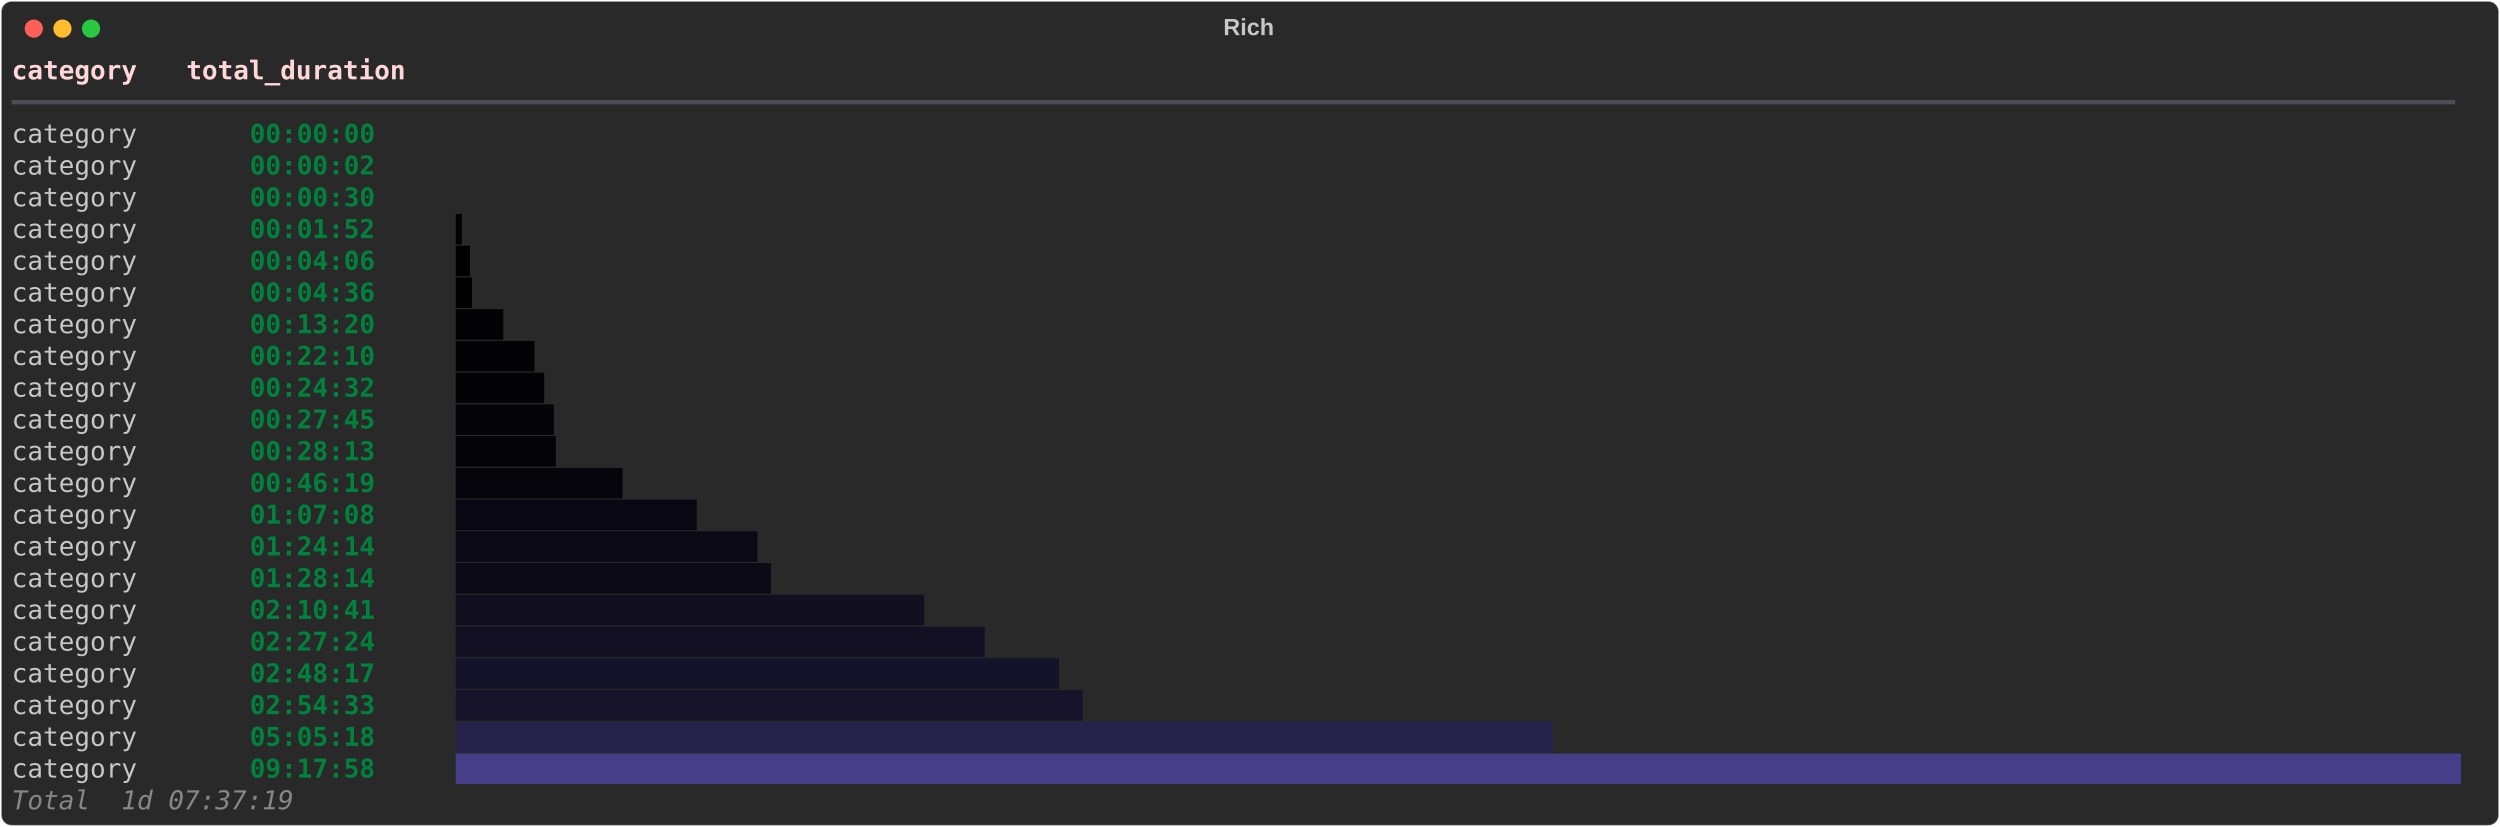
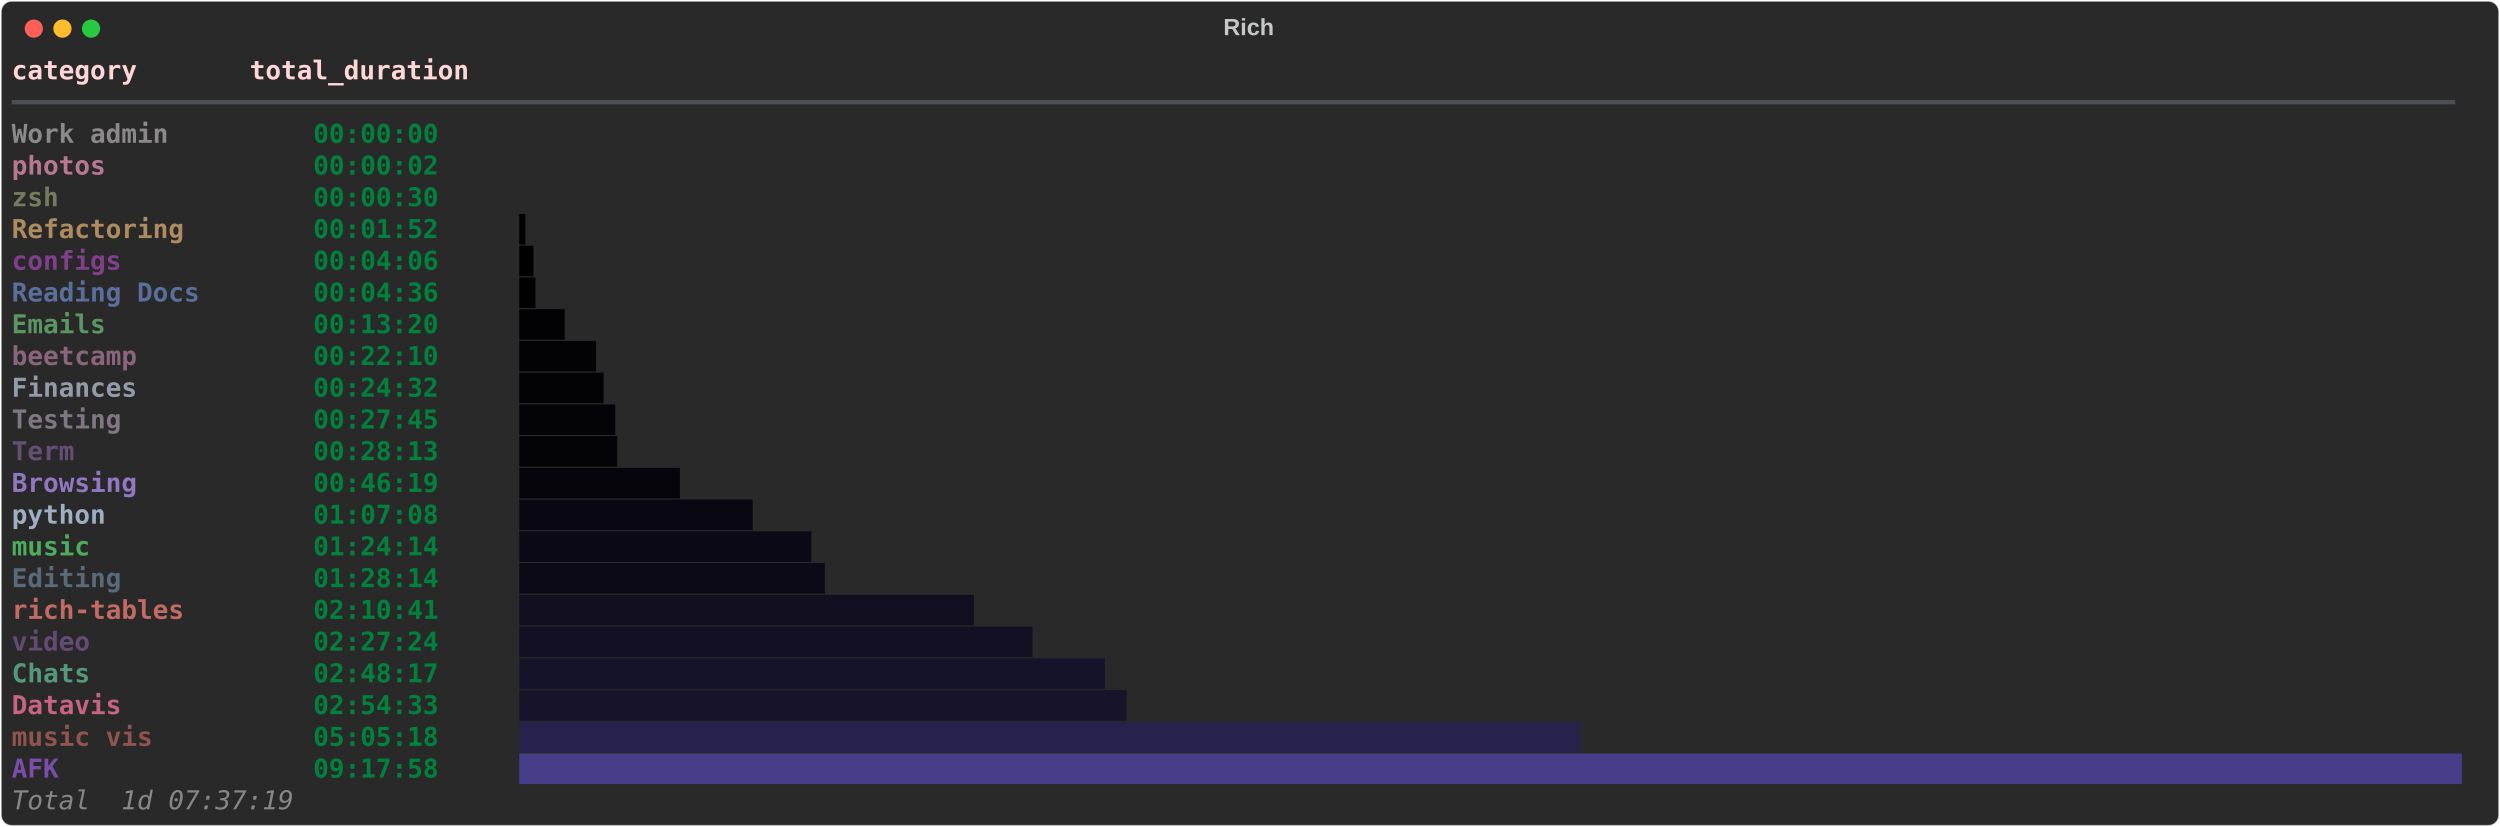
<svg xmlns="http://www.w3.org/2000/svg" class="rich-terminal" viewBox="0 0 1922 635.6">
  <style>

    @font-face {
        font-family: "Fira Code";
        src: local("FiraCode-Regular"),
                url("https://cdnjs.cloudflare.com/ajax/libs/firacode/6.2.0/woff2/FiraCode-Regular.woff2") format("woff2"),
                url("https://cdnjs.cloudflare.com/ajax/libs/firacode/6.2.0/woff/FiraCode-Regular.woff") format("woff");
        font-style: normal;
        font-weight: 400;
    }
    @font-face {
        font-family: "Fira Code";
        src: local("FiraCode-Bold"),
                url("https://cdnjs.cloudflare.com/ajax/libs/firacode/6.2.0/woff2/FiraCode-Bold.woff2") format("woff2"),
                url("https://cdnjs.cloudflare.com/ajax/libs/firacode/6.2.0/woff/FiraCode-Bold.woff") format("woff");
        font-style: bold;
        font-weight: 700;
    }

-     .terminal-638285762-matrix {
+     .terminal-1198754501-matrix {
        font-family: Fira Code, monospace;
        font-size: 20px;
        line-height: 24.4px;
        font-variant-east-asian: full-width;
    }

-     .terminal-638285762-title {
+     .terminal-1198754501-title {
        font-size: 18px;
        font-weight: bold;
        font-family: arial;
    }

-     .terminal-638285762-r1 { fill: #ffd7d7;font-weight: bold }
- .terminal-638285762-r2 { fill: #4b4e55 }
- .terminal-638285762-r3 { fill: #c5c8c6 }
- .terminal-638285762-r4 { fill: #00823d;font-weight: bold }
- .terminal-638285762-r5 { fill: #000000 }
- .terminal-638285762-r6 { fill: #010001 }
- .terminal-638285762-r7 { fill: #010101 }
- .terminal-638285762-r8 { fill: #020103 }
- .terminal-638285762-r9 { fill: #030205 }
- .terminal-638285762-r10 { fill: #030306 }
- .terminal-638285762-r11 { fill: #040307 }
- .terminal-638285762-r12 { fill: #06050b }
- .terminal-638285762-r13 { fill: #090711 }
- .terminal-638285762-r14 { fill: #0b0915 }
- .terminal-638285762-r15 { fill: #0b0a16 }
- .terminal-638285762-r16 { fill: #110f20 }
- .terminal-638285762-r17 { fill: #131024 }
- .terminal-638285762-r18 { fill: #15132a }
- .terminal-638285762-r19 { fill: #16132b }
- .terminal-638285762-r20 { fill: #27224c }
- .terminal-638285762-r21 { fill: #473e8a }
- .terminal-638285762-r22 { fill: #868887;font-style: italic; }
+     .terminal-1198754501-r1 { fill: #ffd7d7;font-weight: bold }
+ .terminal-1198754501-r2 { fill: #4b4e55 }
+ .terminal-1198754501-r3 { fill: #c5c8c6 }
+ .terminal-1198754501-r4 { fill: #8b898a;font-weight: bold }
+ .terminal-1198754501-r5 { fill: #00823d;font-weight: bold }
+ .terminal-1198754501-r6 { fill: #000000 }
+ .terminal-1198754501-r7 { fill: #b97791;font-weight: bold }
+ .terminal-1198754501-r8 { fill: #757c5c;font-weight: bold }
+ .terminal-1198754501-r9 { fill: #af8c60;font-weight: bold }
+ .terminal-1198754501-r10 { fill: #823f8e;font-weight: bold }
+ .terminal-1198754501-r11 { fill: #010001 }
+ .terminal-1198754501-r12 { fill: #5a6f9c;font-weight: bold }
+ .terminal-1198754501-r13 { fill: #010101 }
+ .terminal-1198754501-r14 { fill: #5a9661;font-weight: bold }
+ .terminal-1198754501-r15 { fill: #020103 }
+ .terminal-1198754501-r16 { fill: #8a657b;font-weight: bold }
+ .terminal-1198754501-r17 { fill: #030205 }
+ .terminal-1198754501-r18 { fill: #939ca8;font-weight: bold }
+ .terminal-1198754501-r19 { fill: #030306 }
+ .terminal-1198754501-r20 { fill: #807684;font-weight: bold }
+ .terminal-1198754501-r21 { fill: #040307 }
+ .terminal-1198754501-r22 { fill: #654f76;font-weight: bold }
+ .terminal-1198754501-r23 { fill: #9277c2;font-weight: bold }
+ .terminal-1198754501-r24 { fill: #06050b }
+ .terminal-1198754501-r25 { fill: #9eaec3;font-weight: bold }
+ .terminal-1198754501-r26 { fill: #090711 }
+ .terminal-1198754501-r27 { fill: #4cad5c;font-weight: bold }
+ .terminal-1198754501-r28 { fill: #0b0915 }
+ .terminal-1198754501-r29 { fill: #596a7b;font-weight: bold }
+ .terminal-1198754501-r30 { fill: #0b0a16 }
+ .terminal-1198754501-r31 { fill: #c36b63;font-weight: bold }
+ .terminal-1198754501-r32 { fill: #110f20 }
+ .terminal-1198754501-r33 { fill: #654a74;font-weight: bold }
+ .terminal-1198754501-r34 { fill: #131024 }
+ .terminal-1198754501-r35 { fill: #54997a;font-weight: bold }
+ .terminal-1198754501-r36 { fill: #15132a }
+ .terminal-1198754501-r37 { fill: #c76481;font-weight: bold }
+ .terminal-1198754501-r38 { fill: #16132b }
+ .terminal-1198754501-r39 { fill: #91544e;font-weight: bold }
+ .terminal-1198754501-r40 { fill: #27224c }
+ .terminal-1198754501-r41 { fill: #7c4eaa;font-weight: bold }
+ .terminal-1198754501-r42 { fill: #473e8a }
+ .terminal-1198754501-r43 { fill: #868887;font-style: italic; }
    </style>
  <defs>
-     <clipPath id="terminal-638285762-clip-terminal">
+     <clipPath id="terminal-1198754501-clip-terminal">
      <rect x="0" y="0" width="1902.2" height="584.6" />
    </clipPath>
-     <clipPath id="terminal-638285762-line-0">
+     <clipPath id="terminal-1198754501-line-0">
      <rect x="0" y="1.5" width="1903.2" height="24.65" />
    </clipPath>
-     <clipPath id="terminal-638285762-line-1">
+     <clipPath id="terminal-1198754501-line-1">
      <rect x="0" y="25.9" width="1903.2" height="24.65" />
    </clipPath>
-     <clipPath id="terminal-638285762-line-2">
+     <clipPath id="terminal-1198754501-line-2">
      <rect x="0" y="50.3" width="1903.2" height="24.65" />
    </clipPath>
-     <clipPath id="terminal-638285762-line-3">
+     <clipPath id="terminal-1198754501-line-3">
      <rect x="0" y="74.7" width="1903.2" height="24.65" />
    </clipPath>
-     <clipPath id="terminal-638285762-line-4">
+     <clipPath id="terminal-1198754501-line-4">
      <rect x="0" y="99.1" width="1903.2" height="24.65" />
    </clipPath>
-     <clipPath id="terminal-638285762-line-5">
+     <clipPath id="terminal-1198754501-line-5">
      <rect x="0" y="123.5" width="1903.2" height="24.65" />
    </clipPath>
-     <clipPath id="terminal-638285762-line-6">
+     <clipPath id="terminal-1198754501-line-6">
      <rect x="0" y="147.9" width="1903.2" height="24.65" />
    </clipPath>
-     <clipPath id="terminal-638285762-line-7">
+     <clipPath id="terminal-1198754501-line-7">
      <rect x="0" y="172.3" width="1903.2" height="24.65" />
    </clipPath>
-     <clipPath id="terminal-638285762-line-8">
+     <clipPath id="terminal-1198754501-line-8">
      <rect x="0" y="196.7" width="1903.2" height="24.65" />
    </clipPath>
-     <clipPath id="terminal-638285762-line-9">
+     <clipPath id="terminal-1198754501-line-9">
      <rect x="0" y="221.1" width="1903.2" height="24.65" />
    </clipPath>
-     <clipPath id="terminal-638285762-line-10">
+     <clipPath id="terminal-1198754501-line-10">
      <rect x="0" y="245.5" width="1903.2" height="24.65" />
    </clipPath>
-     <clipPath id="terminal-638285762-line-11">
+     <clipPath id="terminal-1198754501-line-11">
      <rect x="0" y="269.9" width="1903.2" height="24.65" />
    </clipPath>
-     <clipPath id="terminal-638285762-line-12">
+     <clipPath id="terminal-1198754501-line-12">
      <rect x="0" y="294.3" width="1903.2" height="24.65" />
    </clipPath>
-     <clipPath id="terminal-638285762-line-13">
+     <clipPath id="terminal-1198754501-line-13">
      <rect x="0" y="318.7" width="1903.2" height="24.65" />
    </clipPath>
-     <clipPath id="terminal-638285762-line-14">
+     <clipPath id="terminal-1198754501-line-14">
      <rect x="0" y="343.1" width="1903.2" height="24.65" />
    </clipPath>
-     <clipPath id="terminal-638285762-line-15">
+     <clipPath id="terminal-1198754501-line-15">
      <rect x="0" y="367.5" width="1903.2" height="24.65" />
    </clipPath>
-     <clipPath id="terminal-638285762-line-16">
+     <clipPath id="terminal-1198754501-line-16">
      <rect x="0" y="391.9" width="1903.2" height="24.65" />
    </clipPath>
-     <clipPath id="terminal-638285762-line-17">
+     <clipPath id="terminal-1198754501-line-17">
      <rect x="0" y="416.3" width="1903.2" height="24.65" />
    </clipPath>
-     <clipPath id="terminal-638285762-line-18">
+     <clipPath id="terminal-1198754501-line-18">
      <rect x="0" y="440.7" width="1903.2" height="24.65" />
    </clipPath>
-     <clipPath id="terminal-638285762-line-19">
+     <clipPath id="terminal-1198754501-line-19">
      <rect x="0" y="465.1" width="1903.2" height="24.65" />
    </clipPath>
-     <clipPath id="terminal-638285762-line-20">
+     <clipPath id="terminal-1198754501-line-20">
      <rect x="0" y="489.5" width="1903.2" height="24.65" />
    </clipPath>
-     <clipPath id="terminal-638285762-line-21">
+     <clipPath id="terminal-1198754501-line-21">
      <rect x="0" y="513.9" width="1903.2" height="24.65" />
    </clipPath>
-     <clipPath id="terminal-638285762-line-22">
+     <clipPath id="terminal-1198754501-line-22">
      <rect x="0" y="538.3" width="1903.2" height="24.65" />
    </clipPath>
  </defs>
  <rect fill="#292929" stroke="rgba(255,255,255,0.35)" stroke-width="1" x="1" y="1" width="1920" height="633.6" rx="8" />
-   <text class="terminal-638285762-title" fill="#c5c8c6" text-anchor="middle" x="960" y="27">Rich</text>
+   <text class="terminal-1198754501-title" fill="#c5c8c6" text-anchor="middle" x="960" y="27">Rich</text>
  <g transform="translate(26,22)">
    <circle cx="0" cy="0" r="7" fill="#ff5f57" />
    <circle cx="22" cy="0" r="7" fill="#febc2e" />
    <circle cx="44" cy="0" r="7" fill="#28c840" />
  </g>
-   <g transform="translate(9, 41)" clip-path="url(#terminal-638285762-clip-terminal)">
-     <g class="terminal-638285762-matrix">
-       <text class="terminal-638285762-r1" x="0" y="20" textLength="97.6" clip-path="url(#terminal-638285762-line-0)">category</text>
-       <text class="terminal-638285762-r1" x="134.2" y="20" textLength="170.8" clip-path="url(#terminal-638285762-line-0)">total_duration</text>
-       <text class="terminal-638285762-r3" x="1903.2" y="20" textLength="12.2" clip-path="url(#terminal-638285762-line-0)">
- </text>
-       <text class="terminal-638285762-r2" x="0" y="44.4" textLength="1903.2" clip-path="url(#terminal-638285762-line-1)">━━━━━━━━━━━━━━━━━━━━━━━━━━━━━━━━━━━━━━━━━━━━━━━━━━━━━━━━━━━━━━━━━━━━━━━━━━━━━━━━━━━━━━━━━━━━━━━━━━━━━━━━━━━━━━━━━━━━━━━━━━━━━━━━━━━━━━━━━━━━━━━━━━━━━━━━━━━━</text>
-       <text class="terminal-638285762-r3" x="1903.2" y="44.4" textLength="12.2" clip-path="url(#terminal-638285762-line-1)">
- </text>
-       <text class="terminal-638285762-r3" x="0" y="68.8" textLength="97.6" clip-path="url(#terminal-638285762-line-2)">category</text>
-       <text class="terminal-638285762-r4" x="183" y="68.8" textLength="97.6" clip-path="url(#terminal-638285762-line-2)">00:00:00</text>
-       <text class="terminal-638285762-r3" x="1903.2" y="68.8" textLength="12.2" clip-path="url(#terminal-638285762-line-2)">
- </text>
-       <text class="terminal-638285762-r3" x="0" y="93.2" textLength="97.6" clip-path="url(#terminal-638285762-line-3)">category</text>
-       <text class="terminal-638285762-r4" x="183" y="93.2" textLength="97.6" clip-path="url(#terminal-638285762-line-3)">00:00:02</text>
-       <text class="terminal-638285762-r3" x="1903.2" y="93.2" textLength="12.2" clip-path="url(#terminal-638285762-line-3)">
- </text>
-       <text class="terminal-638285762-r3" x="0" y="117.6" textLength="97.6" clip-path="url(#terminal-638285762-line-4)">category</text>
-       <text class="terminal-638285762-r4" x="183" y="117.6" textLength="97.6" clip-path="url(#terminal-638285762-line-4)">00:00:30</text>
-       <text class="terminal-638285762-r3" x="1903.2" y="117.6" textLength="12.2" clip-path="url(#terminal-638285762-line-4)">
- </text>
-       <text class="terminal-638285762-r3" x="0" y="142" textLength="97.6" clip-path="url(#terminal-638285762-line-5)">category</text>
-       <text class="terminal-638285762-r4" x="183" y="142" textLength="97.6" clip-path="url(#terminal-638285762-line-5)">00:01:52</text>
-       <text class="terminal-638285762-r5" x="341.6" y="142" textLength="1561.6" clip-path="url(#terminal-638285762-line-5)">▍                                                                                                                               </text>
-       <text class="terminal-638285762-r3" x="1903.2" y="142" textLength="12.2" clip-path="url(#terminal-638285762-line-5)">
- </text>
-       <text class="terminal-638285762-r3" x="0" y="166.4" textLength="97.6" clip-path="url(#terminal-638285762-line-6)">category</text>
-       <text class="terminal-638285762-r4" x="183" y="166.4" textLength="97.6" clip-path="url(#terminal-638285762-line-6)">00:04:06</text>
-       <text class="terminal-638285762-r6" x="341.6" y="166.4" textLength="1561.6" clip-path="url(#terminal-638285762-line-6)">▉                                                                                                                               </text>
-       <text class="terminal-638285762-r3" x="1903.2" y="166.4" textLength="12.2" clip-path="url(#terminal-638285762-line-6)">
- </text>
-       <text class="terminal-638285762-r3" x="0" y="190.8" textLength="97.6" clip-path="url(#terminal-638285762-line-7)">category</text>
-       <text class="terminal-638285762-r4" x="183" y="190.8" textLength="97.6" clip-path="url(#terminal-638285762-line-7)">00:04:36</text>
-       <text class="terminal-638285762-r7" x="341.6" y="190.8" textLength="1561.6" clip-path="url(#terminal-638285762-line-7)">█                                                                                                                               </text>
-       <text class="terminal-638285762-r3" x="1903.2" y="190.8" textLength="12.2" clip-path="url(#terminal-638285762-line-7)">
- </text>
-       <text class="terminal-638285762-r3" x="0" y="215.2" textLength="97.6" clip-path="url(#terminal-638285762-line-8)">category</text>
-       <text class="terminal-638285762-r4" x="183" y="215.2" textLength="97.6" clip-path="url(#terminal-638285762-line-8)">00:13:20</text>
-       <text class="terminal-638285762-r8" x="341.6" y="215.2" textLength="1561.6" clip-path="url(#terminal-638285762-line-8)">███                                                                                                                             </text>
-       <text class="terminal-638285762-r3" x="1903.2" y="215.2" textLength="12.2" clip-path="url(#terminal-638285762-line-8)">
- </text>
-       <text class="terminal-638285762-r3" x="0" y="239.6" textLength="97.6" clip-path="url(#terminal-638285762-line-9)">category</text>
-       <text class="terminal-638285762-r4" x="183" y="239.6" textLength="97.6" clip-path="url(#terminal-638285762-line-9)">00:22:10</text>
-       <text class="terminal-638285762-r9" x="341.6" y="239.6" textLength="1561.6" clip-path="url(#terminal-638285762-line-9)">█████                                                                                                                           </text>
-       <text class="terminal-638285762-r3" x="1903.2" y="239.6" textLength="12.2" clip-path="url(#terminal-638285762-line-9)">
- </text>
-       <text class="terminal-638285762-r3" x="0" y="264" textLength="97.6" clip-path="url(#terminal-638285762-line-10)">category</text>
-       <text class="terminal-638285762-r4" x="183" y="264" textLength="97.6" clip-path="url(#terminal-638285762-line-10)">00:24:32</text>
-       <text class="terminal-638285762-r10" x="341.6" y="264" textLength="1561.6" clip-path="url(#terminal-638285762-line-10)">█████▋                                                                                                                          </text>
-       <text class="terminal-638285762-r3" x="1903.2" y="264" textLength="12.2" clip-path="url(#terminal-638285762-line-10)">
- </text>
-       <text class="terminal-638285762-r3" x="0" y="288.4" textLength="97.6" clip-path="url(#terminal-638285762-line-11)">category</text>
-       <text class="terminal-638285762-r4" x="183" y="288.4" textLength="97.6" clip-path="url(#terminal-638285762-line-11)">00:27:45</text>
-       <text class="terminal-638285762-r11" x="341.6" y="288.4" textLength="1561.6" clip-path="url(#terminal-638285762-line-11)">██████▎                                                                                                                         </text>
-       <text class="terminal-638285762-r3" x="1903.2" y="288.4" textLength="12.2" clip-path="url(#terminal-638285762-line-11)">
- </text>
-       <text class="terminal-638285762-r3" x="0" y="312.8" textLength="97.6" clip-path="url(#terminal-638285762-line-12)">category</text>
-       <text class="terminal-638285762-r4" x="183" y="312.8" textLength="97.6" clip-path="url(#terminal-638285762-line-12)">00:28:13</text>
-       <text class="terminal-638285762-r11" x="341.6" y="312.8" textLength="1561.6" clip-path="url(#terminal-638285762-line-12)">██████▍                                                                                                                         </text>
-       <text class="terminal-638285762-r3" x="1903.2" y="312.8" textLength="12.2" clip-path="url(#terminal-638285762-line-12)">
- </text>
-       <text class="terminal-638285762-r3" x="0" y="337.2" textLength="97.6" clip-path="url(#terminal-638285762-line-13)">category</text>
-       <text class="terminal-638285762-r4" x="183" y="337.2" textLength="97.6" clip-path="url(#terminal-638285762-line-13)">00:46:19</text>
-       <text class="terminal-638285762-r12" x="341.6" y="337.2" textLength="1561.6" clip-path="url(#terminal-638285762-line-13)">██████████▋                                                                                                                     </text>
-       <text class="terminal-638285762-r3" x="1903.2" y="337.2" textLength="12.2" clip-path="url(#terminal-638285762-line-13)">
- </text>
-       <text class="terminal-638285762-r3" x="0" y="361.6" textLength="97.6" clip-path="url(#terminal-638285762-line-14)">category</text>
-       <text class="terminal-638285762-r4" x="183" y="361.6" textLength="97.6" clip-path="url(#terminal-638285762-line-14)">01:07:08</text>
-       <text class="terminal-638285762-r13" x="341.6" y="361.6" textLength="1561.6" clip-path="url(#terminal-638285762-line-14)">███████████████▍                                                                                                                </text>
-       <text class="terminal-638285762-r3" x="1903.2" y="361.6" textLength="12.2" clip-path="url(#terminal-638285762-line-14)">
- </text>
-       <text class="terminal-638285762-r3" x="0" y="386" textLength="97.6" clip-path="url(#terminal-638285762-line-15)">category</text>
-       <text class="terminal-638285762-r4" x="183" y="386" textLength="97.6" clip-path="url(#terminal-638285762-line-15)">01:24:14</text>
-       <text class="terminal-638285762-r14" x="341.6" y="386" textLength="1561.6" clip-path="url(#terminal-638285762-line-15)">███████████████████▎                                                                                                            </text>
-       <text class="terminal-638285762-r3" x="1903.2" y="386" textLength="12.2" clip-path="url(#terminal-638285762-line-15)">
- </text>
-       <text class="terminal-638285762-r3" x="0" y="410.4" textLength="97.6" clip-path="url(#terminal-638285762-line-16)">category</text>
-       <text class="terminal-638285762-r4" x="183" y="410.4" textLength="97.6" clip-path="url(#terminal-638285762-line-16)">01:28:14</text>
-       <text class="terminal-638285762-r15" x="341.6" y="410.4" textLength="1561.6" clip-path="url(#terminal-638285762-line-16)">████████████████████▏                                                                                                           </text>
-       <text class="terminal-638285762-r3" x="1903.2" y="410.4" textLength="12.2" clip-path="url(#terminal-638285762-line-16)">
- </text>
-       <text class="terminal-638285762-r3" x="0" y="434.8" textLength="97.6" clip-path="url(#terminal-638285762-line-17)">category</text>
-       <text class="terminal-638285762-r4" x="183" y="434.8" textLength="97.6" clip-path="url(#terminal-638285762-line-17)">02:10:41</text>
-       <text class="terminal-638285762-r16" x="341.6" y="434.8" textLength="1561.6" clip-path="url(#terminal-638285762-line-17)">█████████████████████████████▉                                                                                                  </text>
-       <text class="terminal-638285762-r3" x="1903.2" y="434.8" textLength="12.2" clip-path="url(#terminal-638285762-line-17)">
- </text>
-       <text class="terminal-638285762-r3" x="0" y="459.2" textLength="97.6" clip-path="url(#terminal-638285762-line-18)">category</text>
-       <text class="terminal-638285762-r4" x="183" y="459.2" textLength="97.6" clip-path="url(#terminal-638285762-line-18)">02:27:24</text>
-       <text class="terminal-638285762-r17" x="341.6" y="459.2" textLength="1561.6" clip-path="url(#terminal-638285762-line-18)">█████████████████████████████████▊                                                                                              </text>
-       <text class="terminal-638285762-r3" x="1903.2" y="459.2" textLength="12.2" clip-path="url(#terminal-638285762-line-18)">
- </text>
-       <text class="terminal-638285762-r3" x="0" y="483.6" textLength="97.6" clip-path="url(#terminal-638285762-line-19)">category</text>
-       <text class="terminal-638285762-r4" x="183" y="483.6" textLength="97.6" clip-path="url(#terminal-638285762-line-19)">02:48:17</text>
-       <text class="terminal-638285762-r18" x="341.6" y="483.6" textLength="1561.6" clip-path="url(#terminal-638285762-line-19)">██████████████████████████████████████▌                                                                                         </text>
-       <text class="terminal-638285762-r3" x="1903.2" y="483.6" textLength="12.2" clip-path="url(#terminal-638285762-line-19)">
- </text>
-       <text class="terminal-638285762-r3" x="0" y="508" textLength="97.6" clip-path="url(#terminal-638285762-line-20)">category</text>
-       <text class="terminal-638285762-r4" x="183" y="508" textLength="97.6" clip-path="url(#terminal-638285762-line-20)">02:54:33</text>
-       <text class="terminal-638285762-r19" x="341.6" y="508" textLength="1561.6" clip-path="url(#terminal-638285762-line-20)">████████████████████████████████████████                                                                                        </text>
-       <text class="terminal-638285762-r3" x="1903.2" y="508" textLength="12.2" clip-path="url(#terminal-638285762-line-20)">
- </text>
-       <text class="terminal-638285762-r3" x="0" y="532.4" textLength="97.6" clip-path="url(#terminal-638285762-line-21)">category</text>
-       <text class="terminal-638285762-r4" x="183" y="532.4" textLength="97.6" clip-path="url(#terminal-638285762-line-21)">05:05:18</text>
-       <text class="terminal-638285762-r20" x="341.6" y="532.4" textLength="1561.6" clip-path="url(#terminal-638285762-line-21)">██████████████████████████████████████████████████████████████████████                                                          </text>
-       <text class="terminal-638285762-r3" x="1903.2" y="532.4" textLength="12.2" clip-path="url(#terminal-638285762-line-21)">
- </text>
-       <text class="terminal-638285762-r3" x="0" y="556.8" textLength="97.6" clip-path="url(#terminal-638285762-line-22)">category</text>
-       <text class="terminal-638285762-r4" x="183" y="556.8" textLength="97.6" clip-path="url(#terminal-638285762-line-22)">09:17:58</text>
-       <text class="terminal-638285762-r21" x="341.6" y="556.8" textLength="1561.6" clip-path="url(#terminal-638285762-line-22)">████████████████████████████████████████████████████████████████████████████████████████████████████████████████████████████████</text>
-       <text class="terminal-638285762-r3" x="1903.2" y="556.8" textLength="12.2" clip-path="url(#terminal-638285762-line-22)">
- </text>
-       <text class="terminal-638285762-r22" x="0" y="581.2" textLength="1903.2" clip-path="url(#terminal-638285762-line-23)">Total  1d 07:37:19                                                                                                                                          </text>
-       <text class="terminal-638285762-r3" x="1903.2" y="581.2" textLength="12.2" clip-path="url(#terminal-638285762-line-23)">
+   <g transform="translate(9, 41)" clip-path="url(#terminal-1198754501-clip-terminal)">
+     <g class="terminal-1198754501-matrix">
+       <text class="terminal-1198754501-r1" x="0" y="20" textLength="146.4" clip-path="url(#terminal-1198754501-line-0)">category    </text>
+       <text class="terminal-1198754501-r1" x="183" y="20" textLength="170.8" clip-path="url(#terminal-1198754501-line-0)">total_duration</text>
+       <text class="terminal-1198754501-r3" x="1903.2" y="20" textLength="12.2" clip-path="url(#terminal-1198754501-line-0)">
+ </text>
+       <text class="terminal-1198754501-r2" x="0" y="44.4" textLength="1903.2" clip-path="url(#terminal-1198754501-line-1)">━━━━━━━━━━━━━━━━━━━━━━━━━━━━━━━━━━━━━━━━━━━━━━━━━━━━━━━━━━━━━━━━━━━━━━━━━━━━━━━━━━━━━━━━━━━━━━━━━━━━━━━━━━━━━━━━━━━━━━━━━━━━━━━━━━━━━━━━━━━━━━━━━━━━━━━━━━━━</text>
+       <text class="terminal-1198754501-r3" x="1903.2" y="44.4" textLength="12.2" clip-path="url(#terminal-1198754501-line-1)">
+ </text>
+       <text class="terminal-1198754501-r4" x="0" y="68.8" textLength="122" clip-path="url(#terminal-1198754501-line-2)">Work admin</text>
+       <text class="terminal-1198754501-r5" x="231.8" y="68.8" textLength="97.6" clip-path="url(#terminal-1198754501-line-2)">00:00:00</text>
+       <text class="terminal-1198754501-r3" x="1903.2" y="68.8" textLength="12.2" clip-path="url(#terminal-1198754501-line-2)">
+ </text>
+       <text class="terminal-1198754501-r7" x="0" y="93.2" textLength="73.2" clip-path="url(#terminal-1198754501-line-3)">photos</text>
+       <text class="terminal-1198754501-r5" x="231.8" y="93.2" textLength="97.6" clip-path="url(#terminal-1198754501-line-3)">00:00:02</text>
+       <text class="terminal-1198754501-r3" x="1903.2" y="93.2" textLength="12.2" clip-path="url(#terminal-1198754501-line-3)">
+ </text>
+       <text class="terminal-1198754501-r8" x="0" y="117.6" textLength="36.6" clip-path="url(#terminal-1198754501-line-4)">zsh</text>
+       <text class="terminal-1198754501-r5" x="231.8" y="117.6" textLength="97.6" clip-path="url(#terminal-1198754501-line-4)">00:00:30</text>
+       <text class="terminal-1198754501-r3" x="1903.2" y="117.6" textLength="12.2" clip-path="url(#terminal-1198754501-line-4)">
+ </text>
+       <text class="terminal-1198754501-r9" x="0" y="142" textLength="134.2" clip-path="url(#terminal-1198754501-line-5)">Refactoring</text>
+       <text class="terminal-1198754501-r5" x="231.8" y="142" textLength="97.6" clip-path="url(#terminal-1198754501-line-5)">00:01:52</text>
+       <text class="terminal-1198754501-r6" x="390.4" y="142" textLength="1512.8" clip-path="url(#terminal-1198754501-line-5)">▍                                                                                                                           </text>
+       <text class="terminal-1198754501-r3" x="1903.2" y="142" textLength="12.2" clip-path="url(#terminal-1198754501-line-5)">
+ </text>
+       <text class="terminal-1198754501-r10" x="0" y="166.4" textLength="85.4" clip-path="url(#terminal-1198754501-line-6)">configs</text>
+       <text class="terminal-1198754501-r5" x="231.8" y="166.4" textLength="97.6" clip-path="url(#terminal-1198754501-line-6)">00:04:06</text>
+       <text class="terminal-1198754501-r11" x="390.4" y="166.4" textLength="1512.8" clip-path="url(#terminal-1198754501-line-6)">▉                                                                                                                           </text>
+       <text class="terminal-1198754501-r3" x="1903.2" y="166.4" textLength="12.2" clip-path="url(#terminal-1198754501-line-6)">
+ </text>
+       <text class="terminal-1198754501-r12" x="0" y="190.8" textLength="146.4" clip-path="url(#terminal-1198754501-line-7)">Reading Docs</text>
+       <text class="terminal-1198754501-r5" x="231.8" y="190.8" textLength="97.6" clip-path="url(#terminal-1198754501-line-7)">00:04:36</text>
+       <text class="terminal-1198754501-r13" x="390.4" y="190.8" textLength="1512.8" clip-path="url(#terminal-1198754501-line-7)">█                                                                                                                           </text>
+       <text class="terminal-1198754501-r3" x="1903.2" y="190.8" textLength="12.2" clip-path="url(#terminal-1198754501-line-7)">
+ </text>
+       <text class="terminal-1198754501-r14" x="0" y="215.2" textLength="73.2" clip-path="url(#terminal-1198754501-line-8)">Emails</text>
+       <text class="terminal-1198754501-r5" x="231.8" y="215.2" textLength="97.6" clip-path="url(#terminal-1198754501-line-8)">00:13:20</text>
+       <text class="terminal-1198754501-r15" x="390.4" y="215.2" textLength="1512.8" clip-path="url(#terminal-1198754501-line-8)">██▉                                                                                                                         </text>
+       <text class="terminal-1198754501-r3" x="1903.2" y="215.2" textLength="12.2" clip-path="url(#terminal-1198754501-line-8)">
+ </text>
+       <text class="terminal-1198754501-r16" x="0" y="239.6" textLength="97.6" clip-path="url(#terminal-1198754501-line-9)">beetcamp</text>
+       <text class="terminal-1198754501-r5" x="231.8" y="239.6" textLength="97.6" clip-path="url(#terminal-1198754501-line-9)">00:22:10</text>
+       <text class="terminal-1198754501-r17" x="390.4" y="239.6" textLength="1512.8" clip-path="url(#terminal-1198754501-line-9)">████▉                                                                                                                       </text>
+       <text class="terminal-1198754501-r3" x="1903.2" y="239.6" textLength="12.2" clip-path="url(#terminal-1198754501-line-9)">
+ </text>
+       <text class="terminal-1198754501-r18" x="0" y="264" textLength="97.6" clip-path="url(#terminal-1198754501-line-10)">Finances</text>
+       <text class="terminal-1198754501-r5" x="231.8" y="264" textLength="97.6" clip-path="url(#terminal-1198754501-line-10)">00:24:32</text>
+       <text class="terminal-1198754501-r19" x="390.4" y="264" textLength="1512.8" clip-path="url(#terminal-1198754501-line-10)">█████▍                                                                                                                      </text>
+       <text class="terminal-1198754501-r3" x="1903.2" y="264" textLength="12.2" clip-path="url(#terminal-1198754501-line-10)">
+ </text>
+       <text class="terminal-1198754501-r20" x="0" y="288.4" textLength="85.4" clip-path="url(#terminal-1198754501-line-11)">Testing</text>
+       <text class="terminal-1198754501-r5" x="231.8" y="288.4" textLength="97.6" clip-path="url(#terminal-1198754501-line-11)">00:27:45</text>
+       <text class="terminal-1198754501-r21" x="390.4" y="288.4" textLength="1512.8" clip-path="url(#terminal-1198754501-line-11)">██████▏                                                                                                                     </text>
+       <text class="terminal-1198754501-r3" x="1903.2" y="288.4" textLength="12.2" clip-path="url(#terminal-1198754501-line-11)">
+ </text>
+       <text class="terminal-1198754501-r22" x="0" y="312.8" textLength="48.8" clip-path="url(#terminal-1198754501-line-12)">Term</text>
+       <text class="terminal-1198754501-r5" x="231.8" y="312.8" textLength="97.6" clip-path="url(#terminal-1198754501-line-12)">00:28:13</text>
+       <text class="terminal-1198754501-r21" x="390.4" y="312.8" textLength="1512.8" clip-path="url(#terminal-1198754501-line-12)">██████▎                                                                                                                     </text>
+       <text class="terminal-1198754501-r3" x="1903.2" y="312.8" textLength="12.2" clip-path="url(#terminal-1198754501-line-12)">
+ </text>
+       <text class="terminal-1198754501-r23" x="0" y="337.2" textLength="97.6" clip-path="url(#terminal-1198754501-line-13)">Browsing</text>
+       <text class="terminal-1198754501-r5" x="231.8" y="337.2" textLength="97.6" clip-path="url(#terminal-1198754501-line-13)">00:46:19</text>
+       <text class="terminal-1198754501-r24" x="390.4" y="337.2" textLength="1512.8" clip-path="url(#terminal-1198754501-line-13)">██████████▎                                                                                                                 </text>
+       <text class="terminal-1198754501-r3" x="1903.2" y="337.2" textLength="12.2" clip-path="url(#terminal-1198754501-line-13)">
+ </text>
+       <text class="terminal-1198754501-r25" x="0" y="361.6" textLength="73.2" clip-path="url(#terminal-1198754501-line-14)">python</text>
+       <text class="terminal-1198754501-r5" x="231.8" y="361.6" textLength="97.6" clip-path="url(#terminal-1198754501-line-14)">01:07:08</text>
+       <text class="terminal-1198754501-r26" x="390.4" y="361.6" textLength="1512.8" clip-path="url(#terminal-1198754501-line-14)">██████████████▉                                                                                                             </text>
+       <text class="terminal-1198754501-r3" x="1903.2" y="361.6" textLength="12.2" clip-path="url(#terminal-1198754501-line-14)">
+ </text>
+       <text class="terminal-1198754501-r27" x="0" y="386" textLength="61" clip-path="url(#terminal-1198754501-line-15)">music</text>
+       <text class="terminal-1198754501-r5" x="231.8" y="386" textLength="97.6" clip-path="url(#terminal-1198754501-line-15)">01:24:14</text>
+       <text class="terminal-1198754501-r28" x="390.4" y="386" textLength="1512.8" clip-path="url(#terminal-1198754501-line-15)">██████████████████▋                                                                                                         </text>
+       <text class="terminal-1198754501-r3" x="1903.2" y="386" textLength="12.2" clip-path="url(#terminal-1198754501-line-15)">
+ </text>
+       <text class="terminal-1198754501-r29" x="0" y="410.4" textLength="85.4" clip-path="url(#terminal-1198754501-line-16)">Editing</text>
+       <text class="terminal-1198754501-r5" x="231.8" y="410.4" textLength="97.6" clip-path="url(#terminal-1198754501-line-16)">01:28:14</text>
+       <text class="terminal-1198754501-r30" x="390.4" y="410.4" textLength="1512.8" clip-path="url(#terminal-1198754501-line-16)">███████████████████▌                                                                                                        </text>
+       <text class="terminal-1198754501-r3" x="1903.2" y="410.4" textLength="12.2" clip-path="url(#terminal-1198754501-line-16)">
+ </text>
+       <text class="terminal-1198754501-r31" x="0" y="434.8" textLength="134.2" clip-path="url(#terminal-1198754501-line-17)">rich-tables</text>
+       <text class="terminal-1198754501-r5" x="231.8" y="434.8" textLength="97.6" clip-path="url(#terminal-1198754501-line-17)">02:10:41</text>
+       <text class="terminal-1198754501-r32" x="390.4" y="434.8" textLength="1512.8" clip-path="url(#terminal-1198754501-line-17)">█████████████████████████████                                                                                               </text>
+       <text class="terminal-1198754501-r3" x="1903.2" y="434.8" textLength="12.2" clip-path="url(#terminal-1198754501-line-17)">
+ </text>
+       <text class="terminal-1198754501-r33" x="0" y="459.2" textLength="61" clip-path="url(#terminal-1198754501-line-18)">video</text>
+       <text class="terminal-1198754501-r5" x="231.8" y="459.2" textLength="97.6" clip-path="url(#terminal-1198754501-line-18)">02:27:24</text>
+       <text class="terminal-1198754501-r34" x="390.4" y="459.2" textLength="1512.8" clip-path="url(#terminal-1198754501-line-18)">████████████████████████████████▊                                                                                           </text>
+       <text class="terminal-1198754501-r3" x="1903.2" y="459.2" textLength="12.2" clip-path="url(#terminal-1198754501-line-18)">
+ </text>
+       <text class="terminal-1198754501-r35" x="0" y="483.6" textLength="61" clip-path="url(#terminal-1198754501-line-19)">Chats</text>
+       <text class="terminal-1198754501-r5" x="231.8" y="483.6" textLength="97.6" clip-path="url(#terminal-1198754501-line-19)">02:48:17</text>
+       <text class="terminal-1198754501-r36" x="390.4" y="483.6" textLength="1512.8" clip-path="url(#terminal-1198754501-line-19)">█████████████████████████████████████▍                                                                                      </text>
+       <text class="terminal-1198754501-r3" x="1903.2" y="483.6" textLength="12.2" clip-path="url(#terminal-1198754501-line-19)">
+ </text>
+       <text class="terminal-1198754501-r37" x="0" y="508" textLength="85.4" clip-path="url(#terminal-1198754501-line-20)">Datavis</text>
+       <text class="terminal-1198754501-r5" x="231.8" y="508" textLength="97.6" clip-path="url(#terminal-1198754501-line-20)">02:54:33</text>
+       <text class="terminal-1198754501-r38" x="390.4" y="508" textLength="1512.8" clip-path="url(#terminal-1198754501-line-20)">██████████████████████████████████████▊                                                                                     </text>
+       <text class="terminal-1198754501-r3" x="1903.2" y="508" textLength="12.2" clip-path="url(#terminal-1198754501-line-20)">
+ </text>
+       <text class="terminal-1198754501-r39" x="0" y="532.4" textLength="109.8" clip-path="url(#terminal-1198754501-line-21)">music vis</text>
+       <text class="terminal-1198754501-r5" x="231.8" y="532.4" textLength="97.6" clip-path="url(#terminal-1198754501-line-21)">05:05:18</text>
+       <text class="terminal-1198754501-r40" x="390.4" y="532.4" textLength="1512.8" clip-path="url(#terminal-1198754501-line-21)">███████████████████████████████████████████████████████████████████▊                                                        </text>
+       <text class="terminal-1198754501-r3" x="1903.2" y="532.4" textLength="12.2" clip-path="url(#terminal-1198754501-line-21)">
+ </text>
+       <text class="terminal-1198754501-r41" x="0" y="556.8" textLength="36.6" clip-path="url(#terminal-1198754501-line-22)">AFK</text>
+       <text class="terminal-1198754501-r5" x="231.8" y="556.8" textLength="97.6" clip-path="url(#terminal-1198754501-line-22)">09:17:58</text>
+       <text class="terminal-1198754501-r42" x="390.4" y="556.8" textLength="1512.8" clip-path="url(#terminal-1198754501-line-22)">████████████████████████████████████████████████████████████████████████████████████████████████████████████████████████████</text>
+       <text class="terminal-1198754501-r3" x="1903.2" y="556.8" textLength="12.2" clip-path="url(#terminal-1198754501-line-22)">
+ </text>
+       <text class="terminal-1198754501-r43" x="0" y="581.2" textLength="1903.2" clip-path="url(#terminal-1198754501-line-23)">Total  1d 07:37:19                                                                                                                                          </text>
+       <text class="terminal-1198754501-r3" x="1903.2" y="581.2" textLength="12.2" clip-path="url(#terminal-1198754501-line-23)">
</text>
    </g>
  </g>
</svg>
